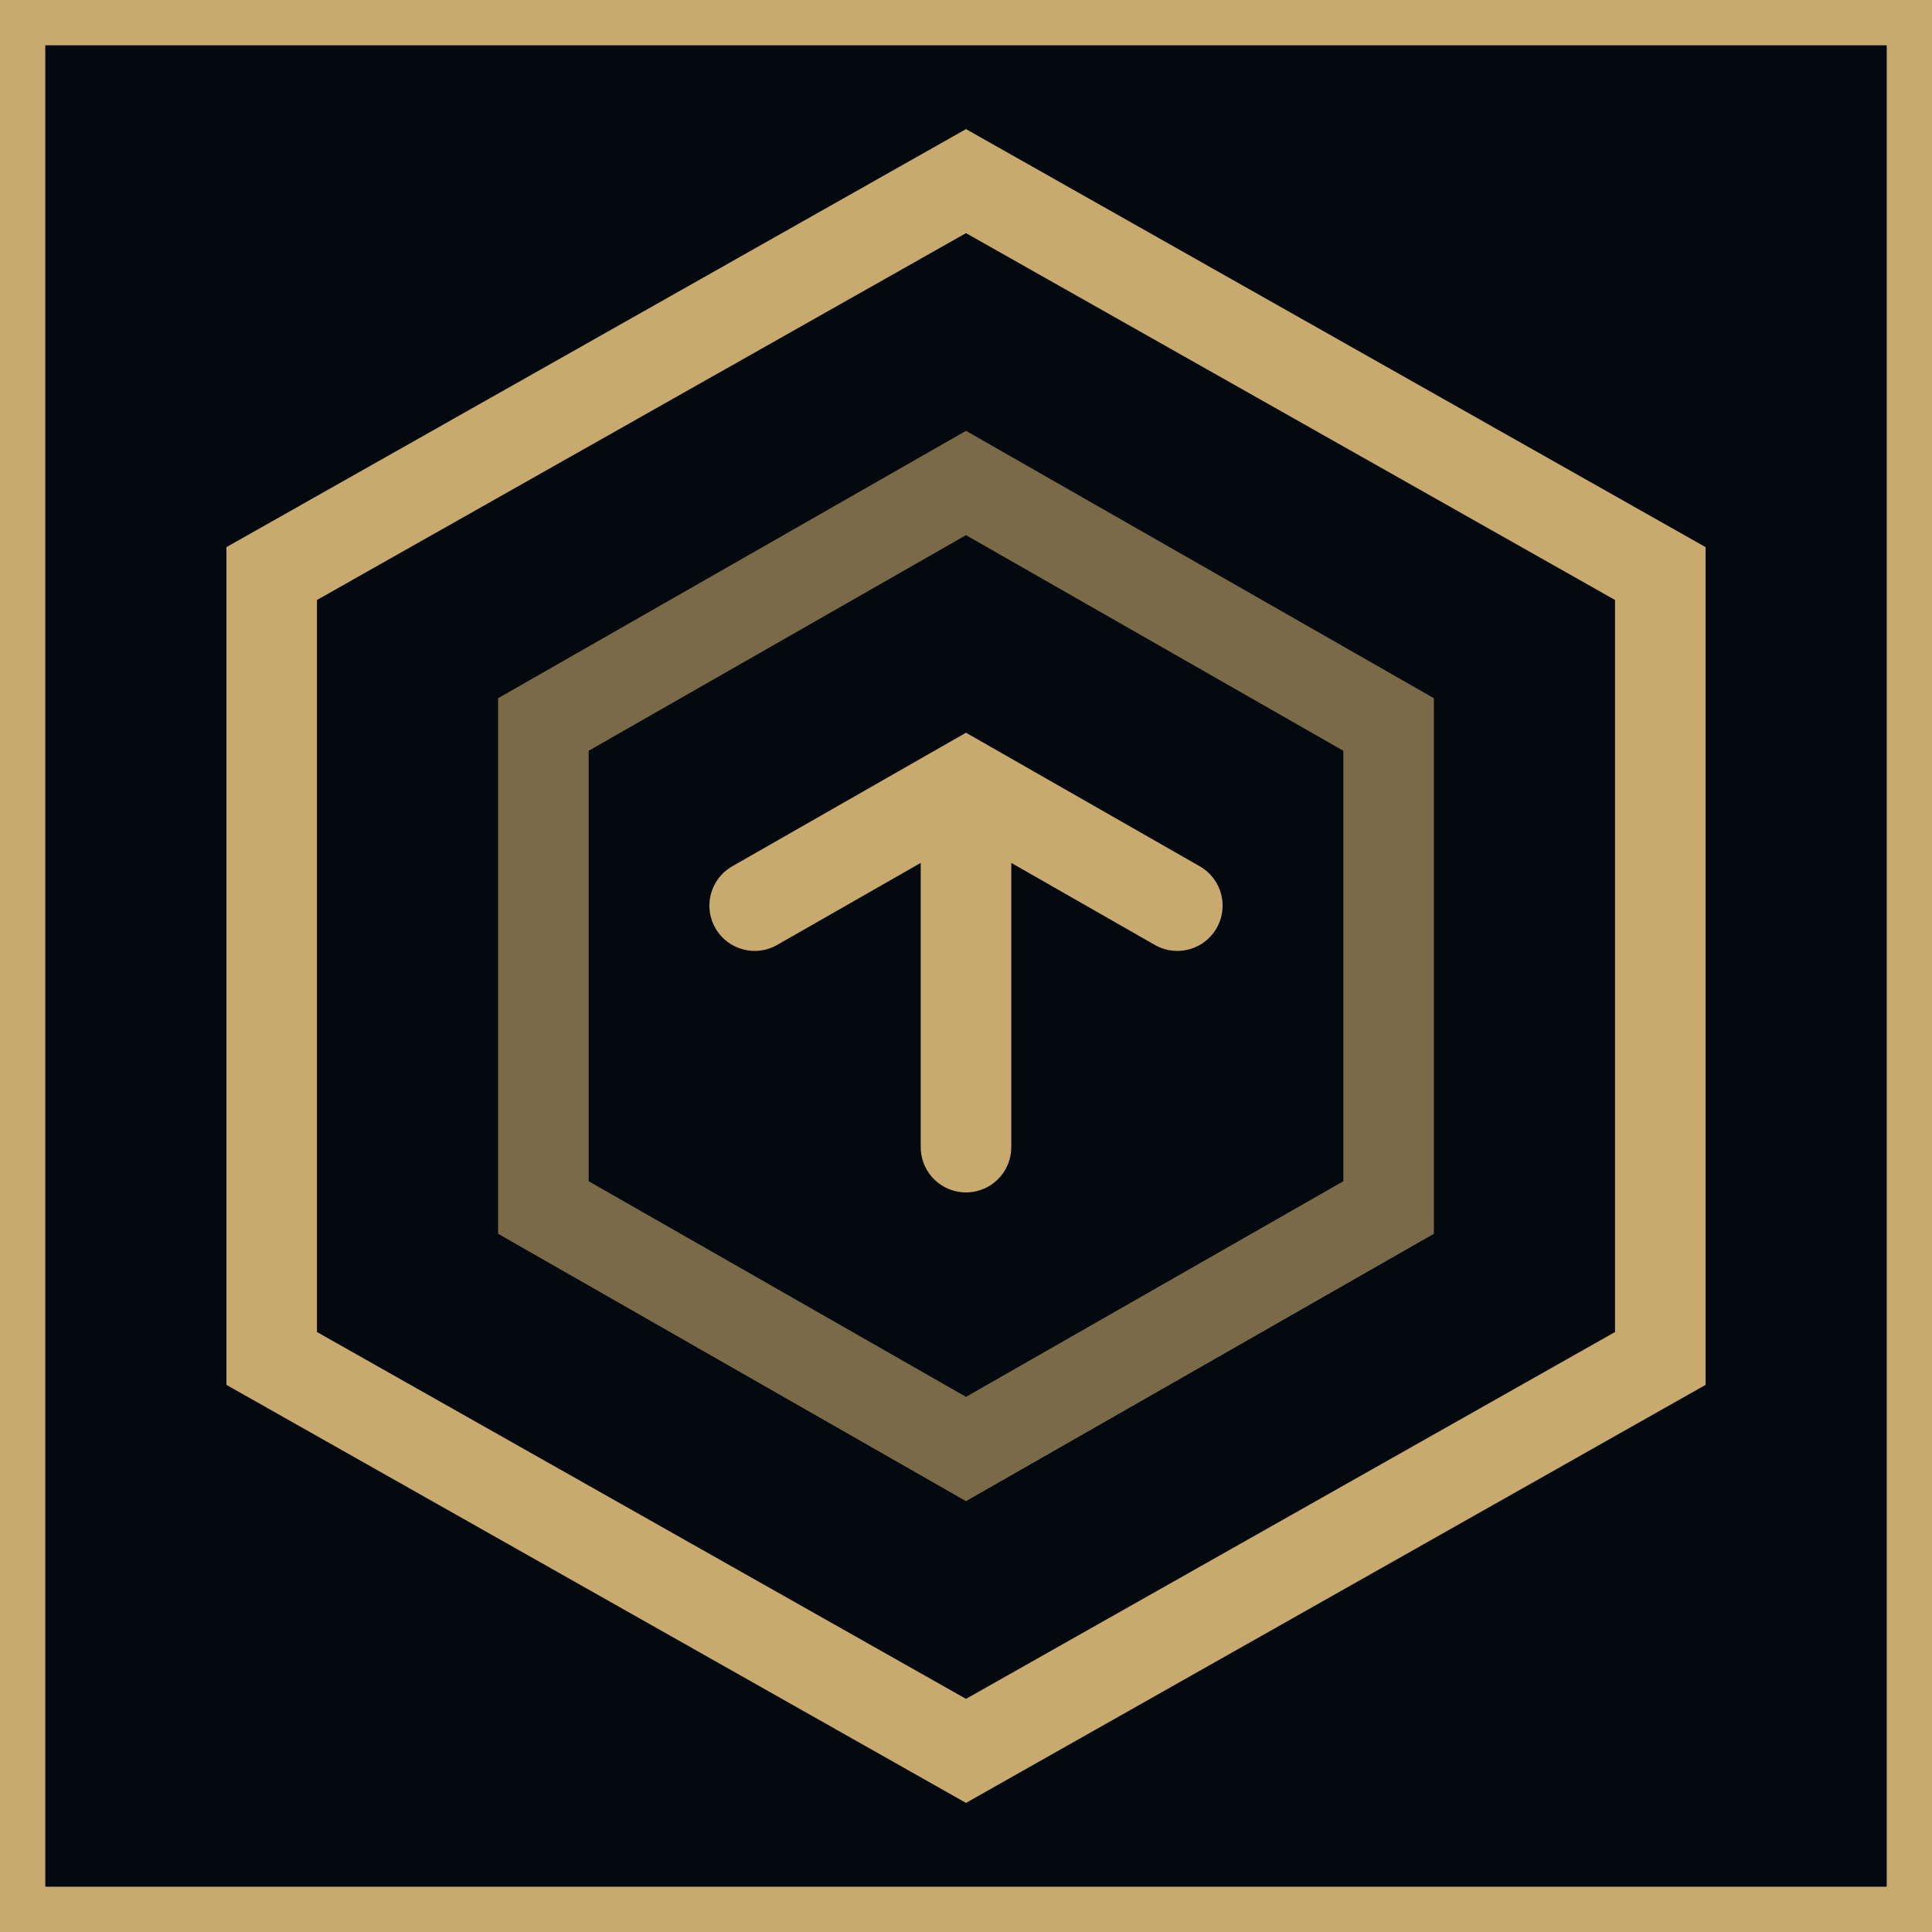
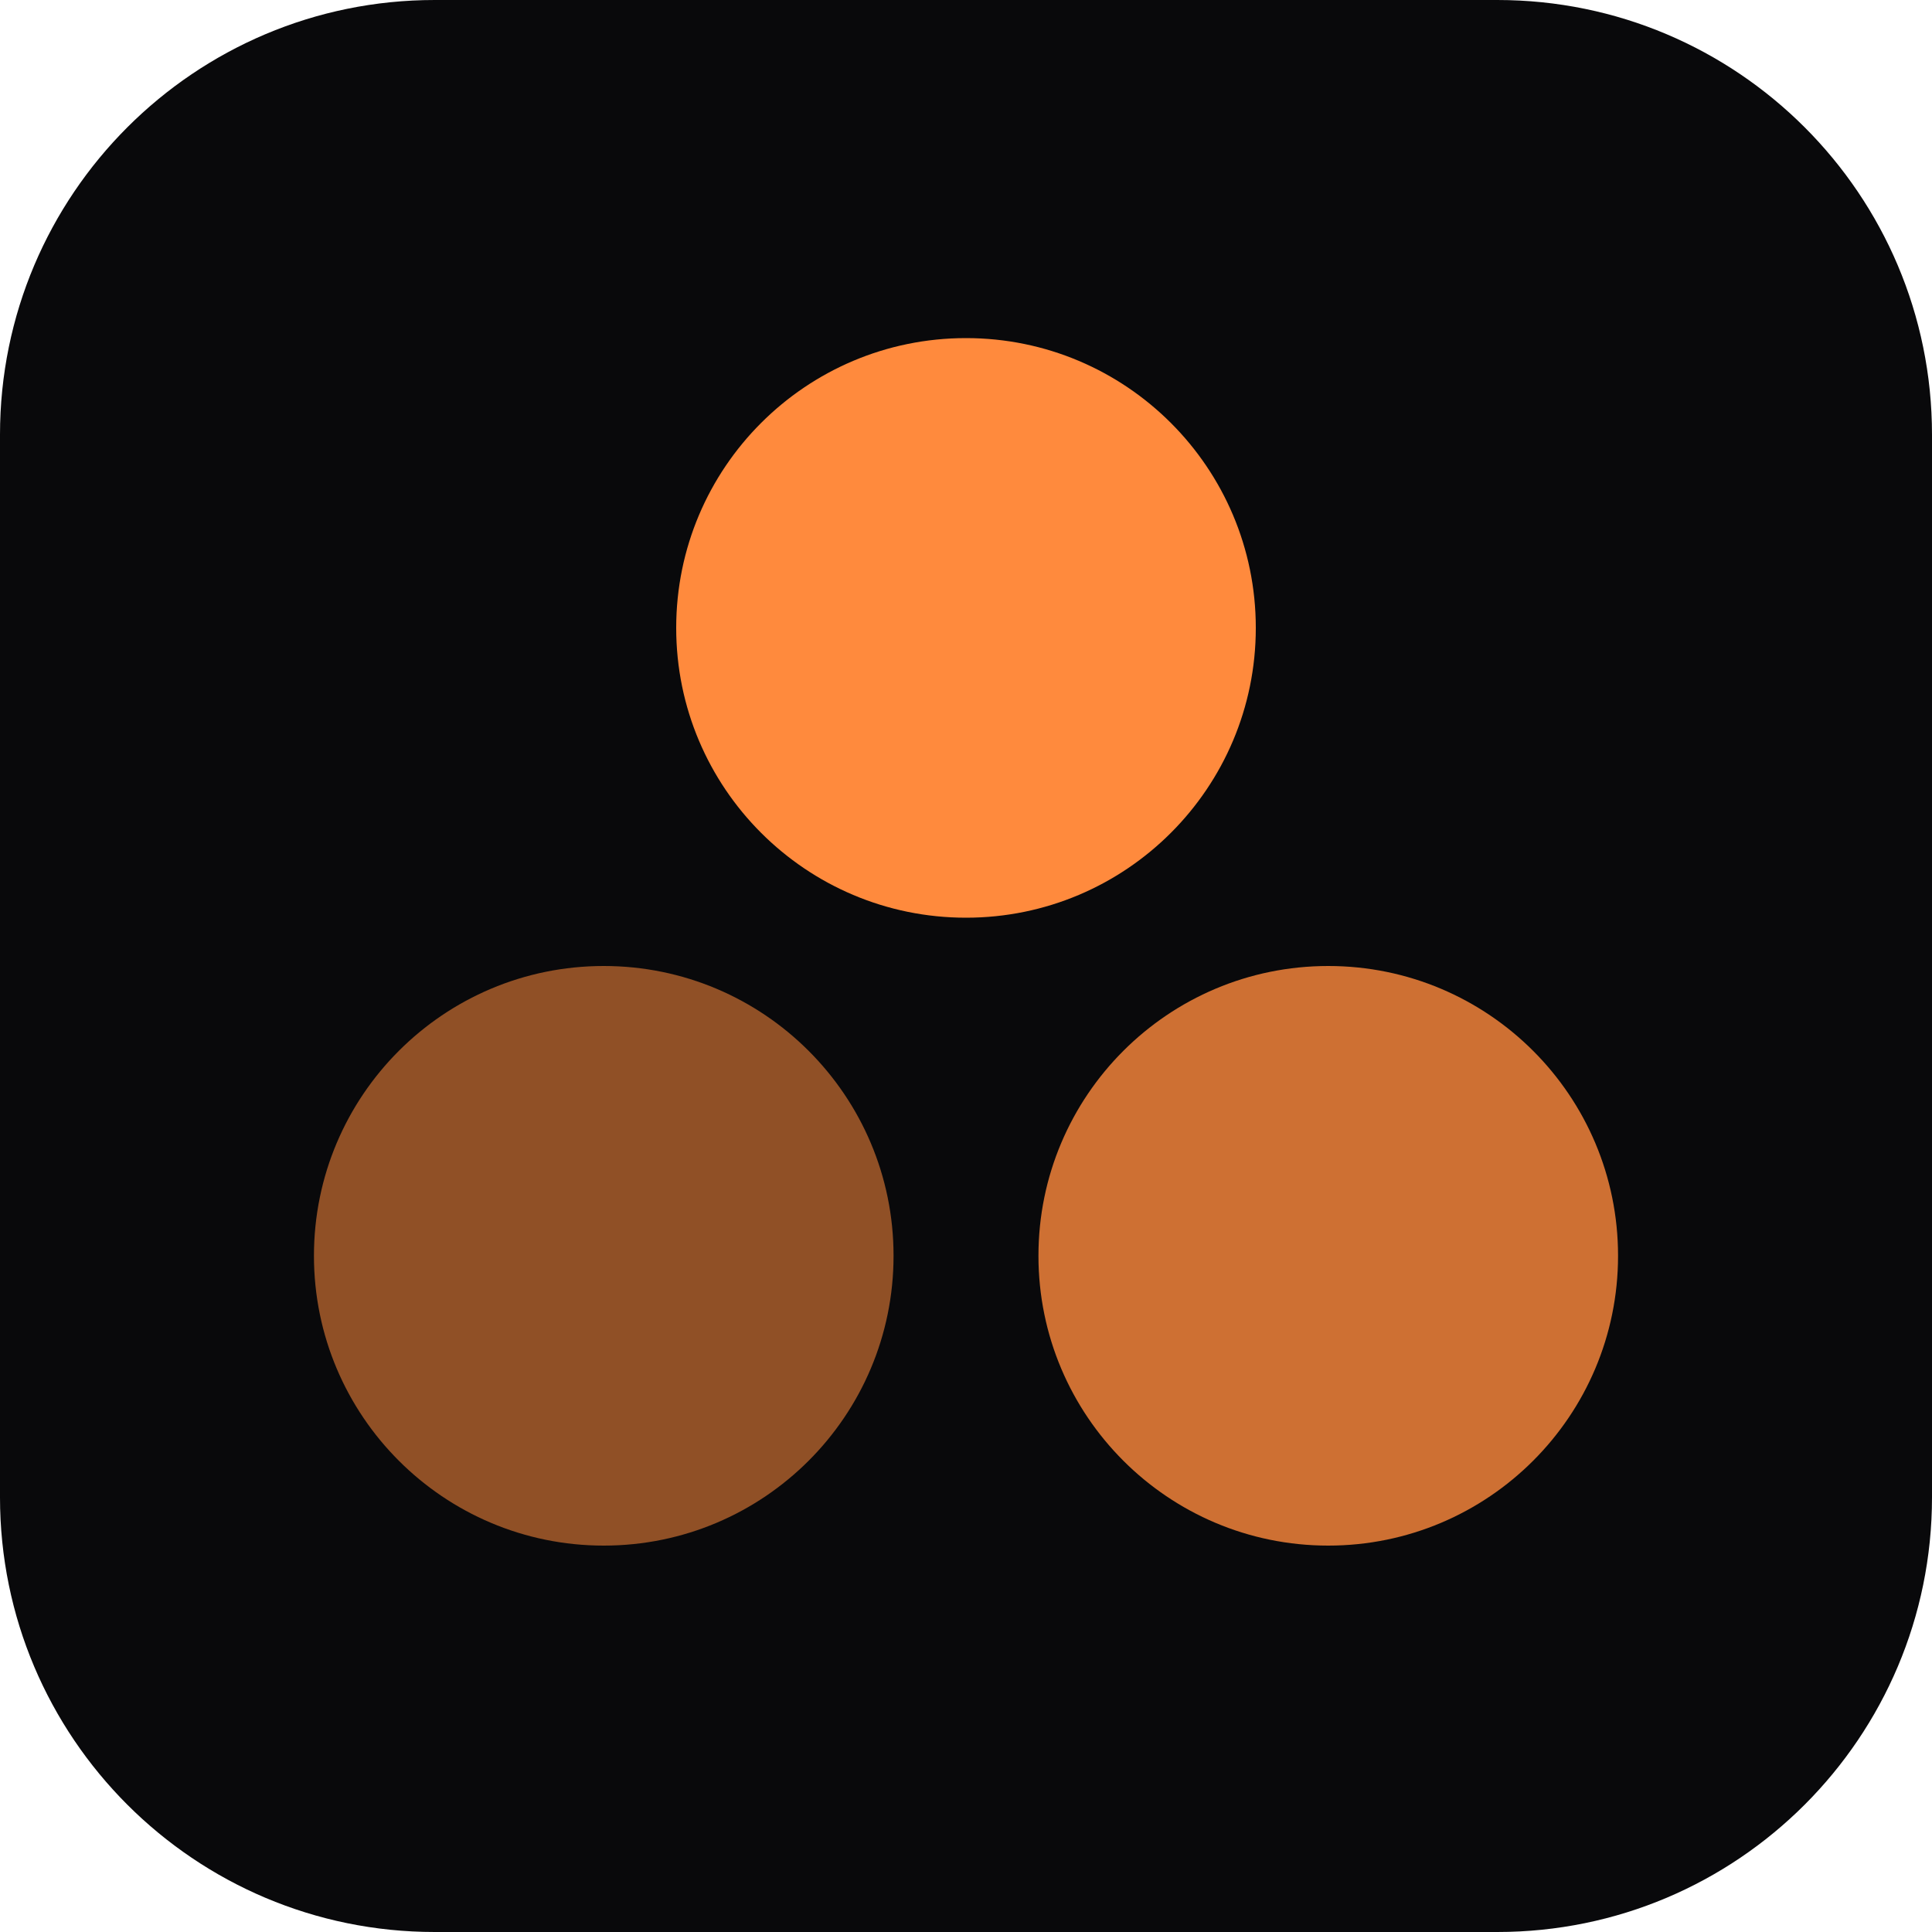
- <svg xmlns="http://www.w3.org/2000/svg" viewBox="0 0 64 64" fill="none" stroke="#c8aa6e" stroke-width="3">
-   <rect width="64" height="64" fill="#04090f" />
-   <path d="M32 6 55 19v26L32 58 9 45V19z" />
-   <path d="M32 16 46 24v16L32 48 18 40V24z" opacity=".6" />
-   <path d="M32 26v12M25 30l7-4 7 4" stroke-linecap="round" />
+ <svg xmlns="http://www.w3.org/2000/svg" viewBox="0 0 40 40">
+   <rect width="40" height="40" rx="9" fill="#09090b" />
+   <circle cx="20" cy="13" r="6" fill="#ff8a3d" />
+   <circle cx="12.5" cy="26" r="6" fill="#ff8a3d" opacity=".55" />
+   <circle cx="27.5" cy="26" r="6" fill="#ff8a3d" opacity=".8" />
</svg>
